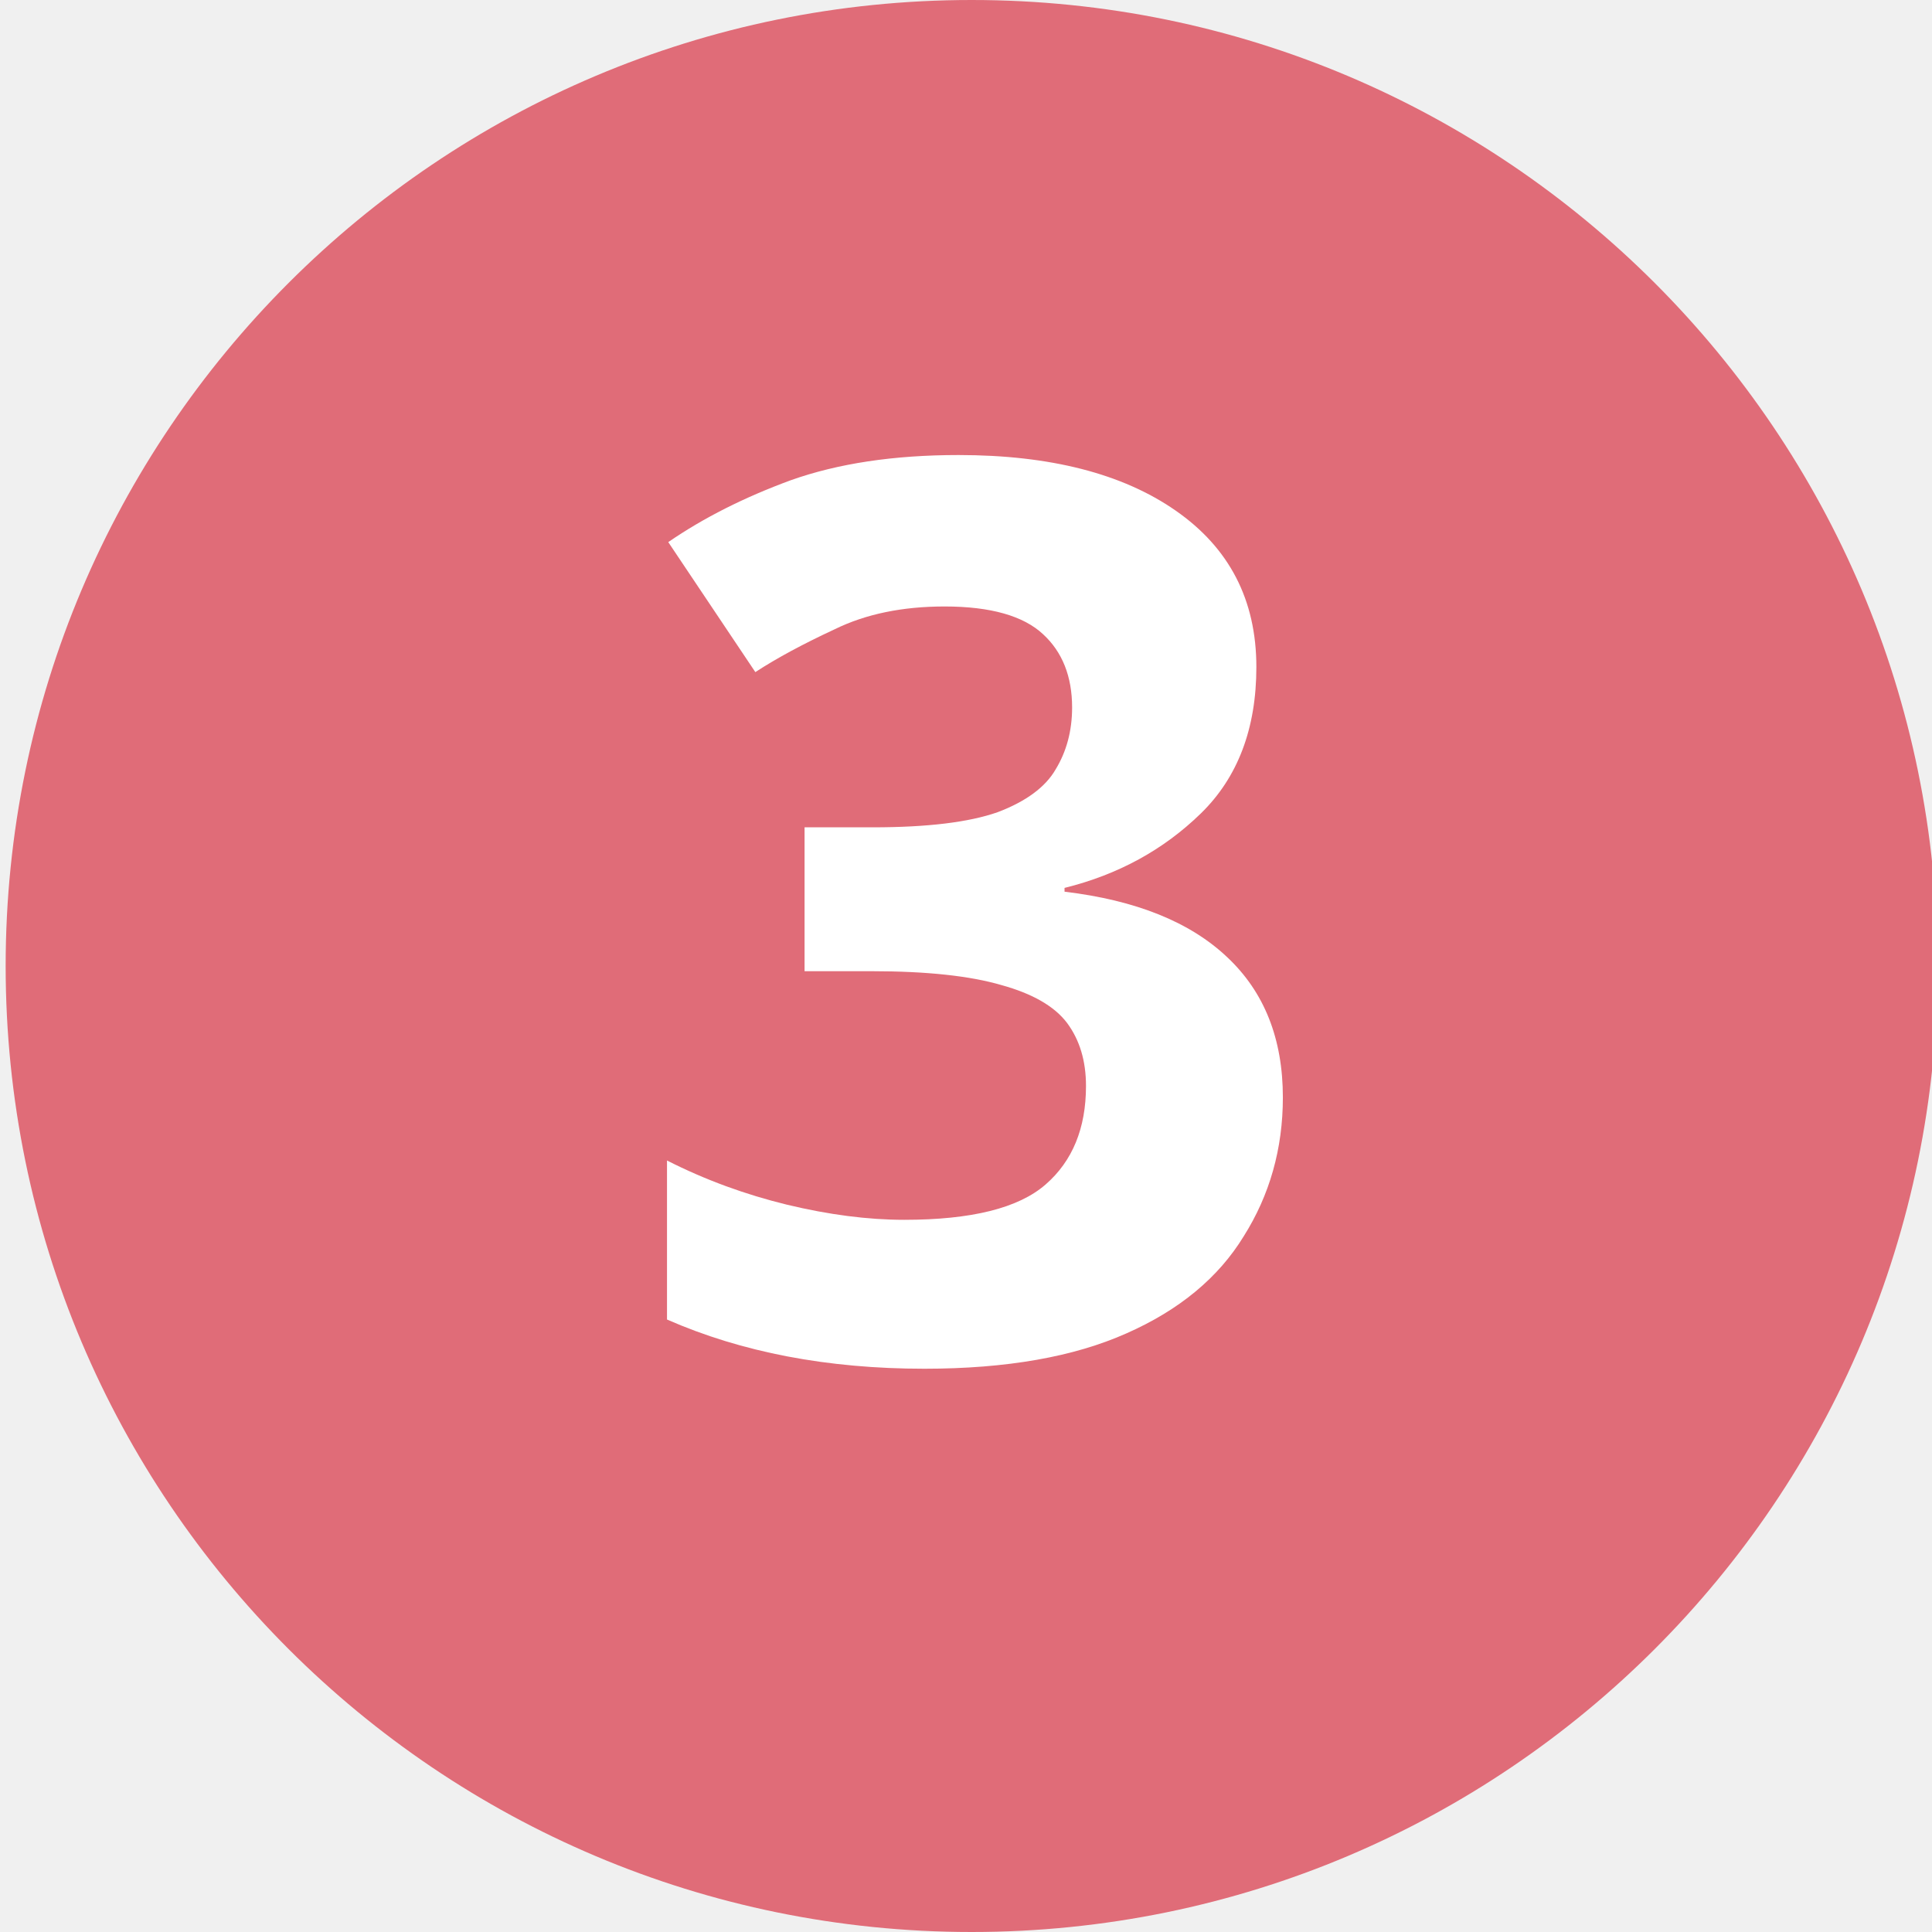
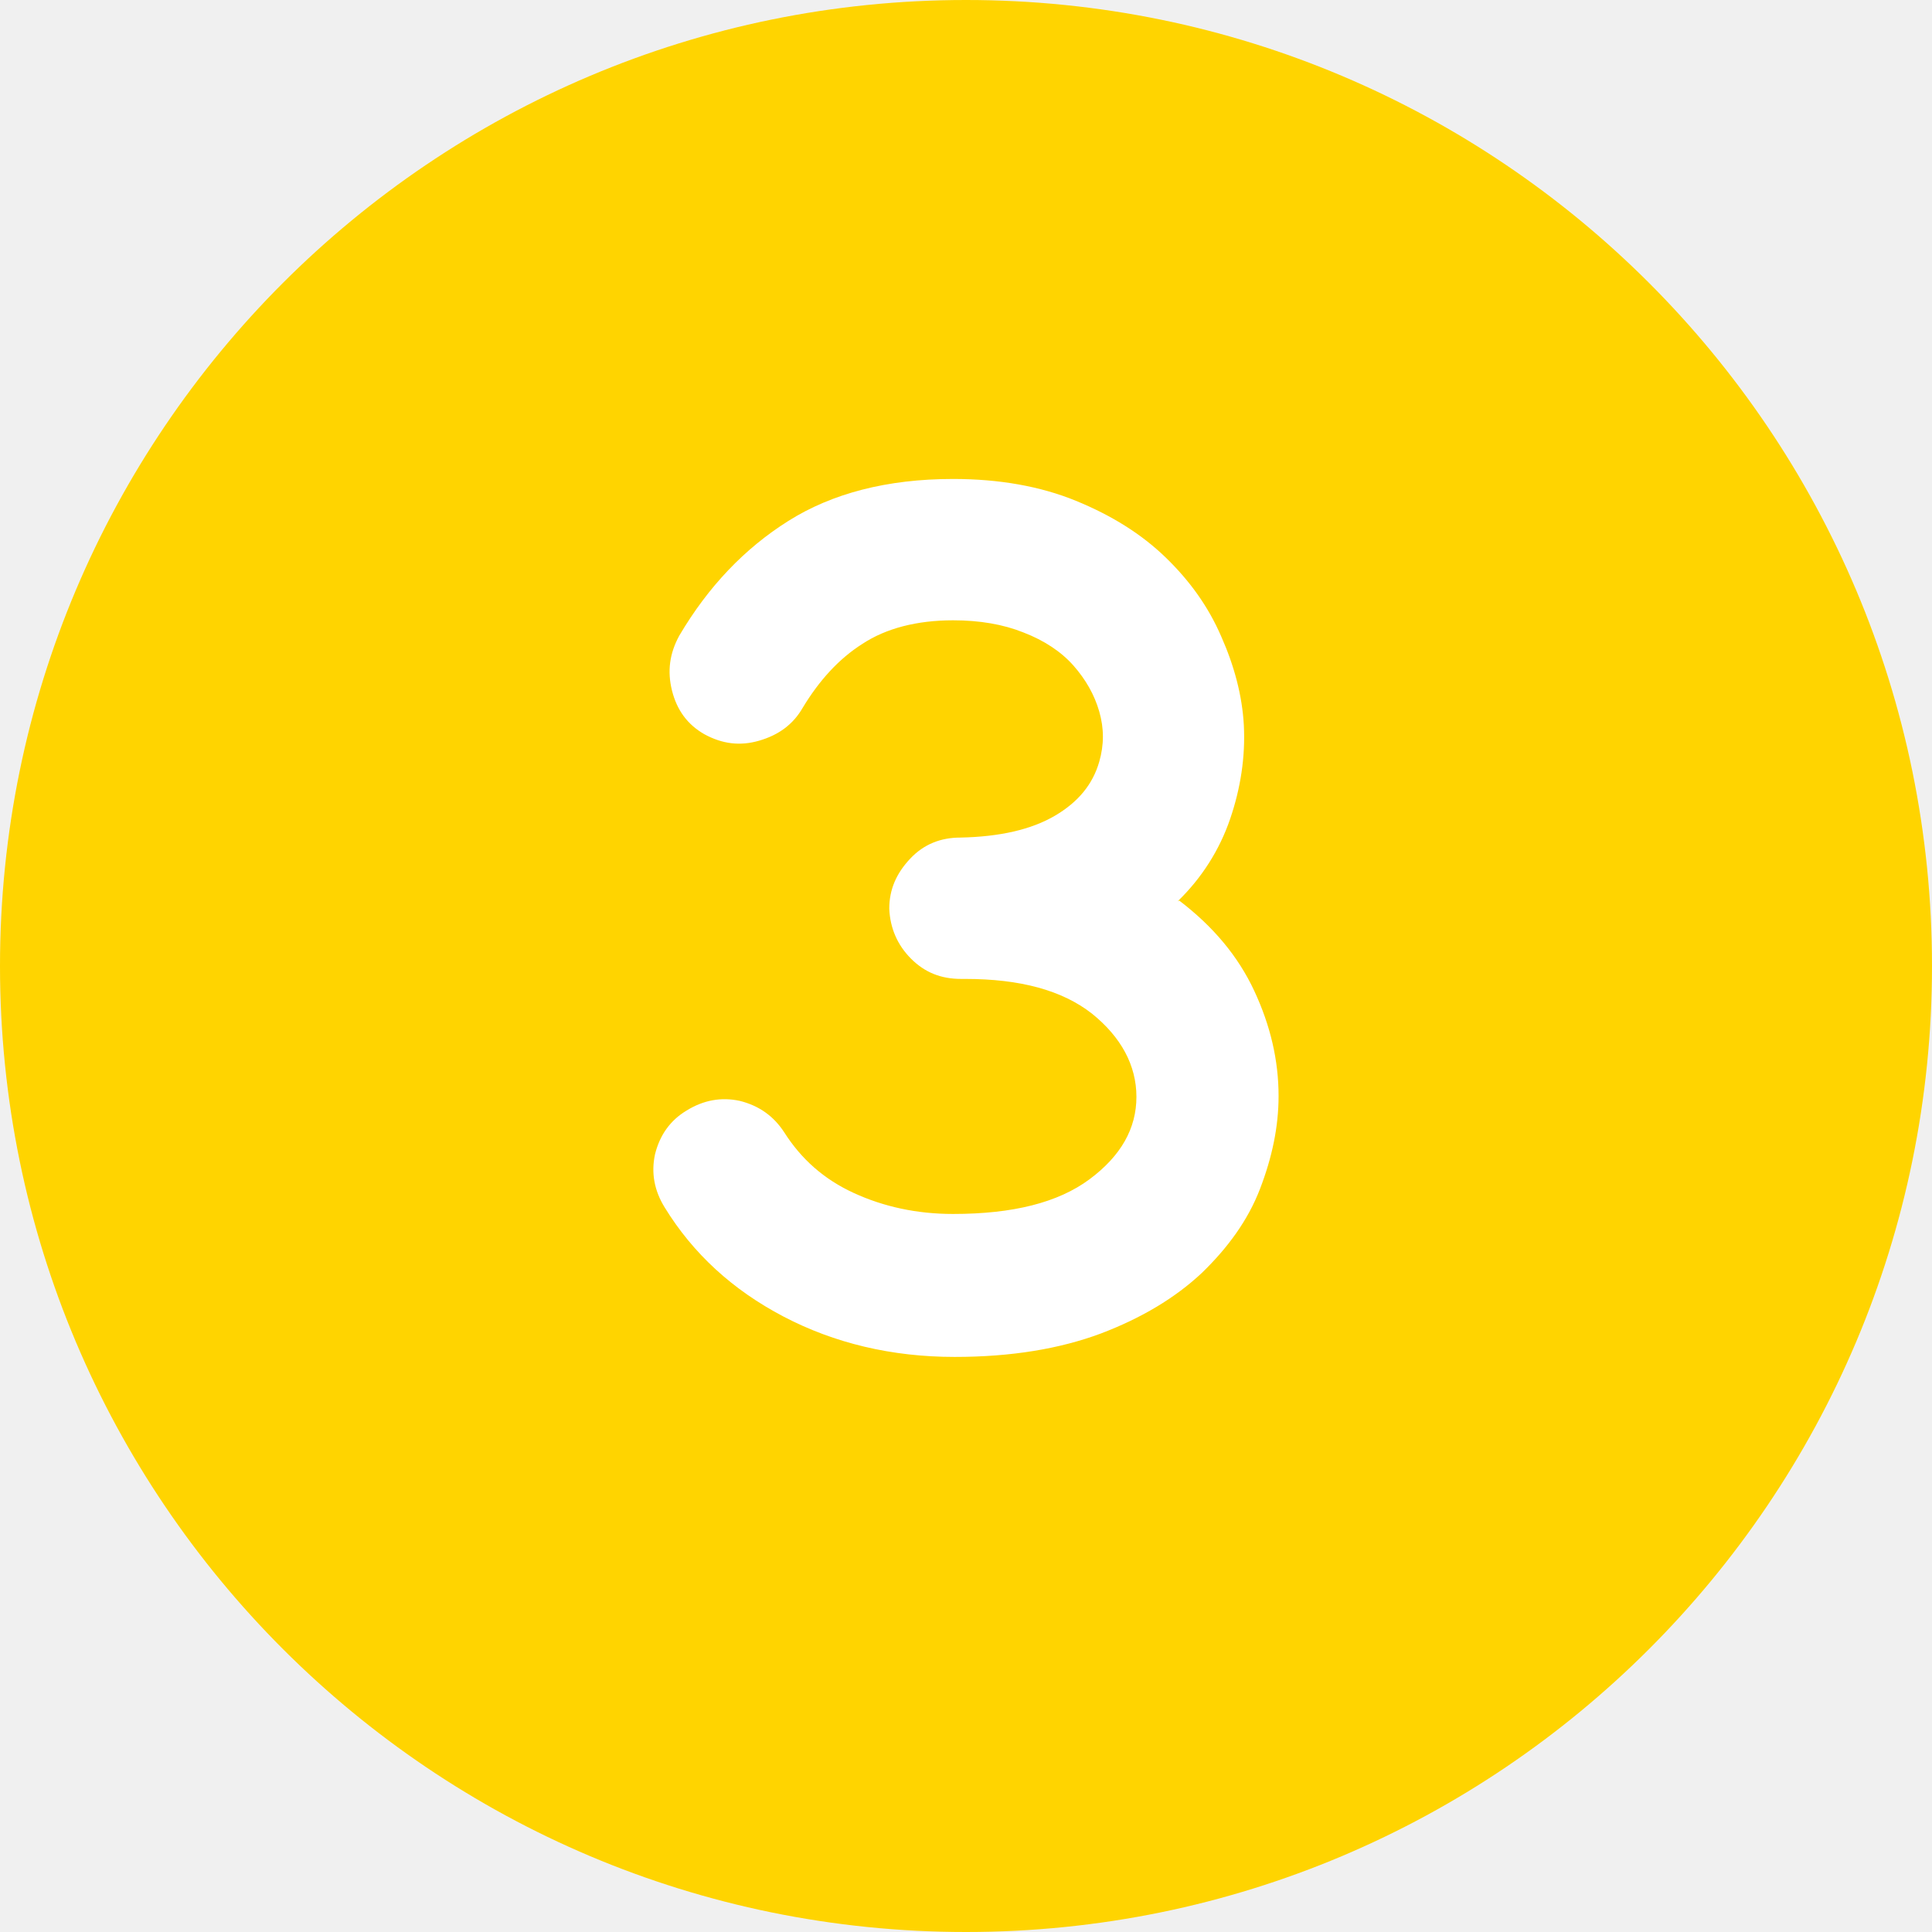
<svg xmlns="http://www.w3.org/2000/svg" id="_图层_1" viewBox="0 0 23.92 23.92">
-   <circle cx="12.03" cy="11.96" r="11.96" style="fill:#e06c78; stroke-width:0px;" />
-   <text transform="translate(7.68 16.79)" style="fill:#fff; font-family:Boldena-Bold, Boldena; font-size:15.4px; font-weight:700;">
-     <tspan x="0" y="0">3</tspan>
-   </text>
+   <defs>
+     <style>.cls-1{fill:#ffd400;}.cls-1,.cls-2{stroke-width:0px;}.cls-2{fill:#fff;}</style>
+   </defs>
+   <circle class="cls-1" cx="11.96" cy="11.96" r="11.96" />
+   <path class="cls-2" d="M14.6,11.15c.42.32.73.69.93,1.12.2.43.3.86.3,1.3,0,.38-.08.76-.23,1.15s-.4.73-.72,1.04c-.33.31-.75.56-1.25.75-.51.19-1.11.29-1.81.29-.78,0-1.49-.17-2.12-.5-.63-.33-1.12-.78-1.47-1.35-.13-.21-.17-.43-.12-.66.06-.24.19-.42.39-.54.21-.13.43-.17.66-.12.24.06.42.19.55.39.21.33.49.58.86.75s.78.26,1.23.26c.74,0,1.3-.14,1.69-.43.39-.29.58-.63.58-1.02s-.19-.74-.55-1.03c-.37-.29-.89-.43-1.57-.43h-.05c-.25,0-.45-.08-.62-.25s-.26-.38-.27-.62c0-.24.09-.44.26-.62s.38-.26.62-.26c.49-.01.88-.1,1.17-.27.29-.17.47-.39.55-.67.06-.21.06-.41,0-.62-.06-.21-.17-.4-.32-.57s-.36-.31-.62-.41c-.25-.1-.54-.15-.87-.15-.45,0-.83.1-1.12.29-.3.19-.54.46-.74.79-.12.21-.3.34-.54.41-.24.07-.46.04-.68-.08-.21-.12-.34-.3-.4-.54s-.03-.46.09-.68c.36-.61.81-1.08,1.35-1.42s1.22-.52,2.04-.52c.57,0,1.08.09,1.52.27.44.18.81.41,1.11.7.3.29.53.61.69.98.16.36.26.73.28,1.1.02.39-.04.78-.17,1.16-.13.38-.35.73-.65,1.02Z" />
</svg>
